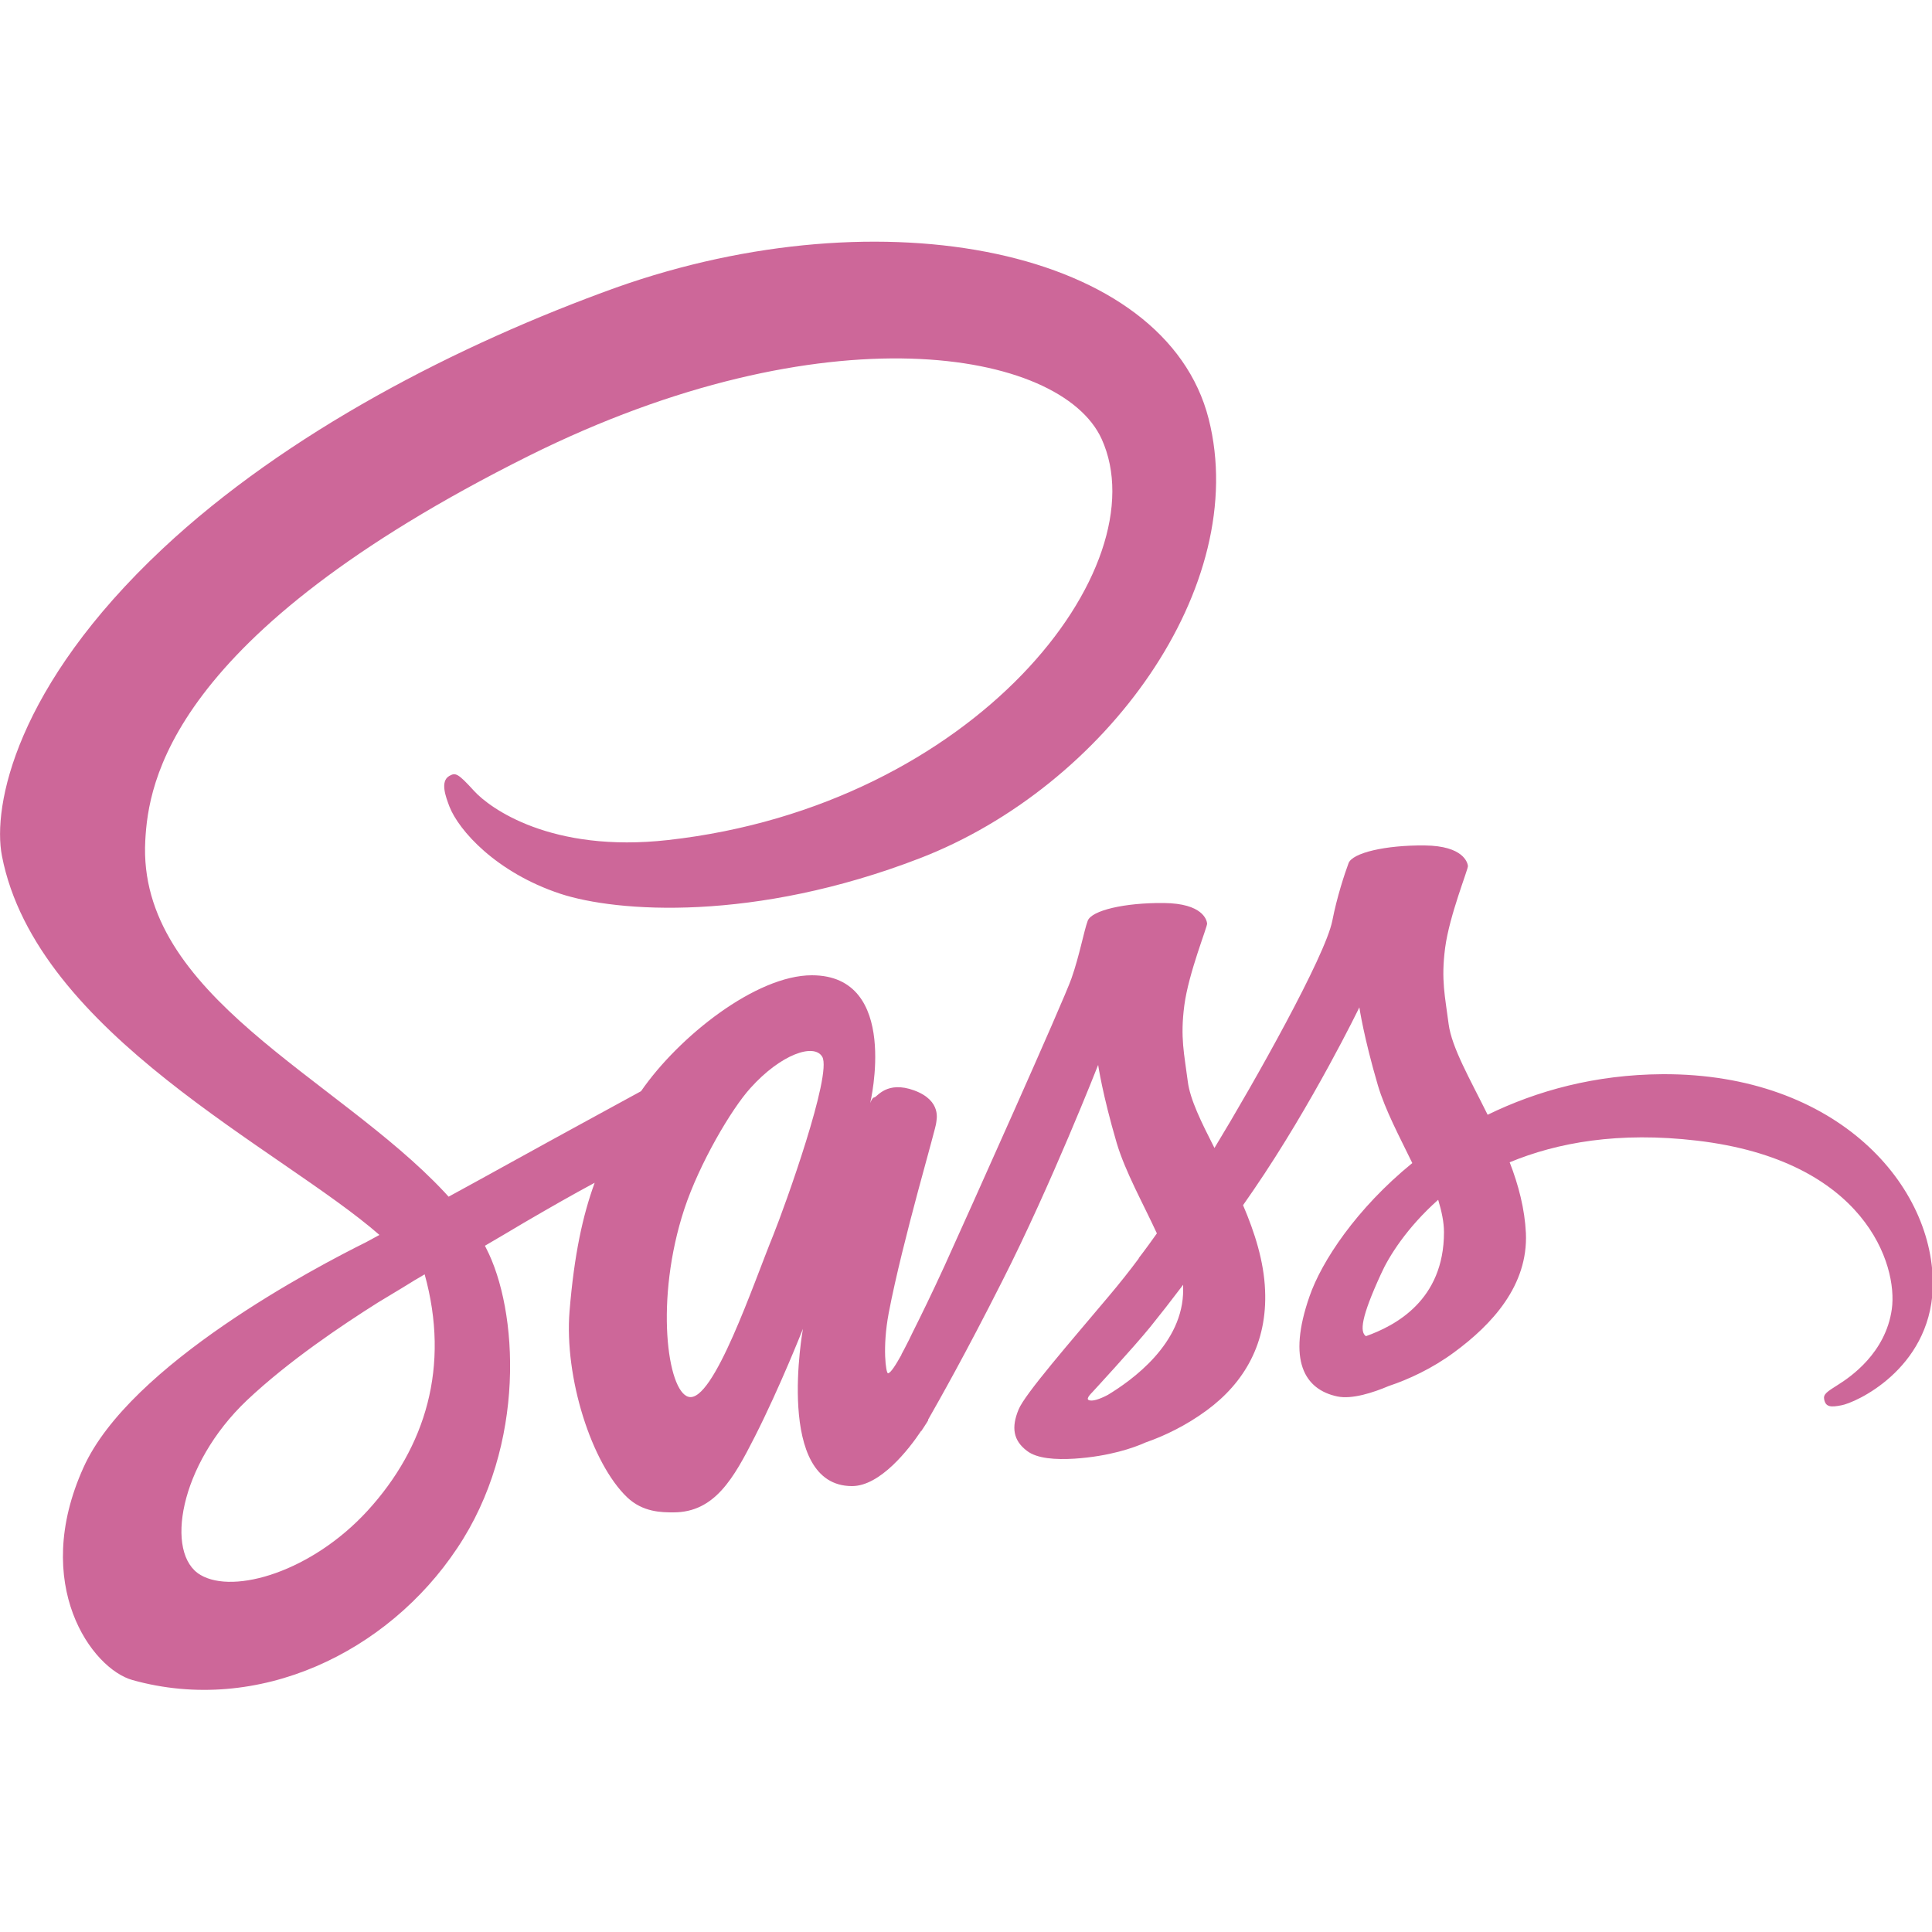
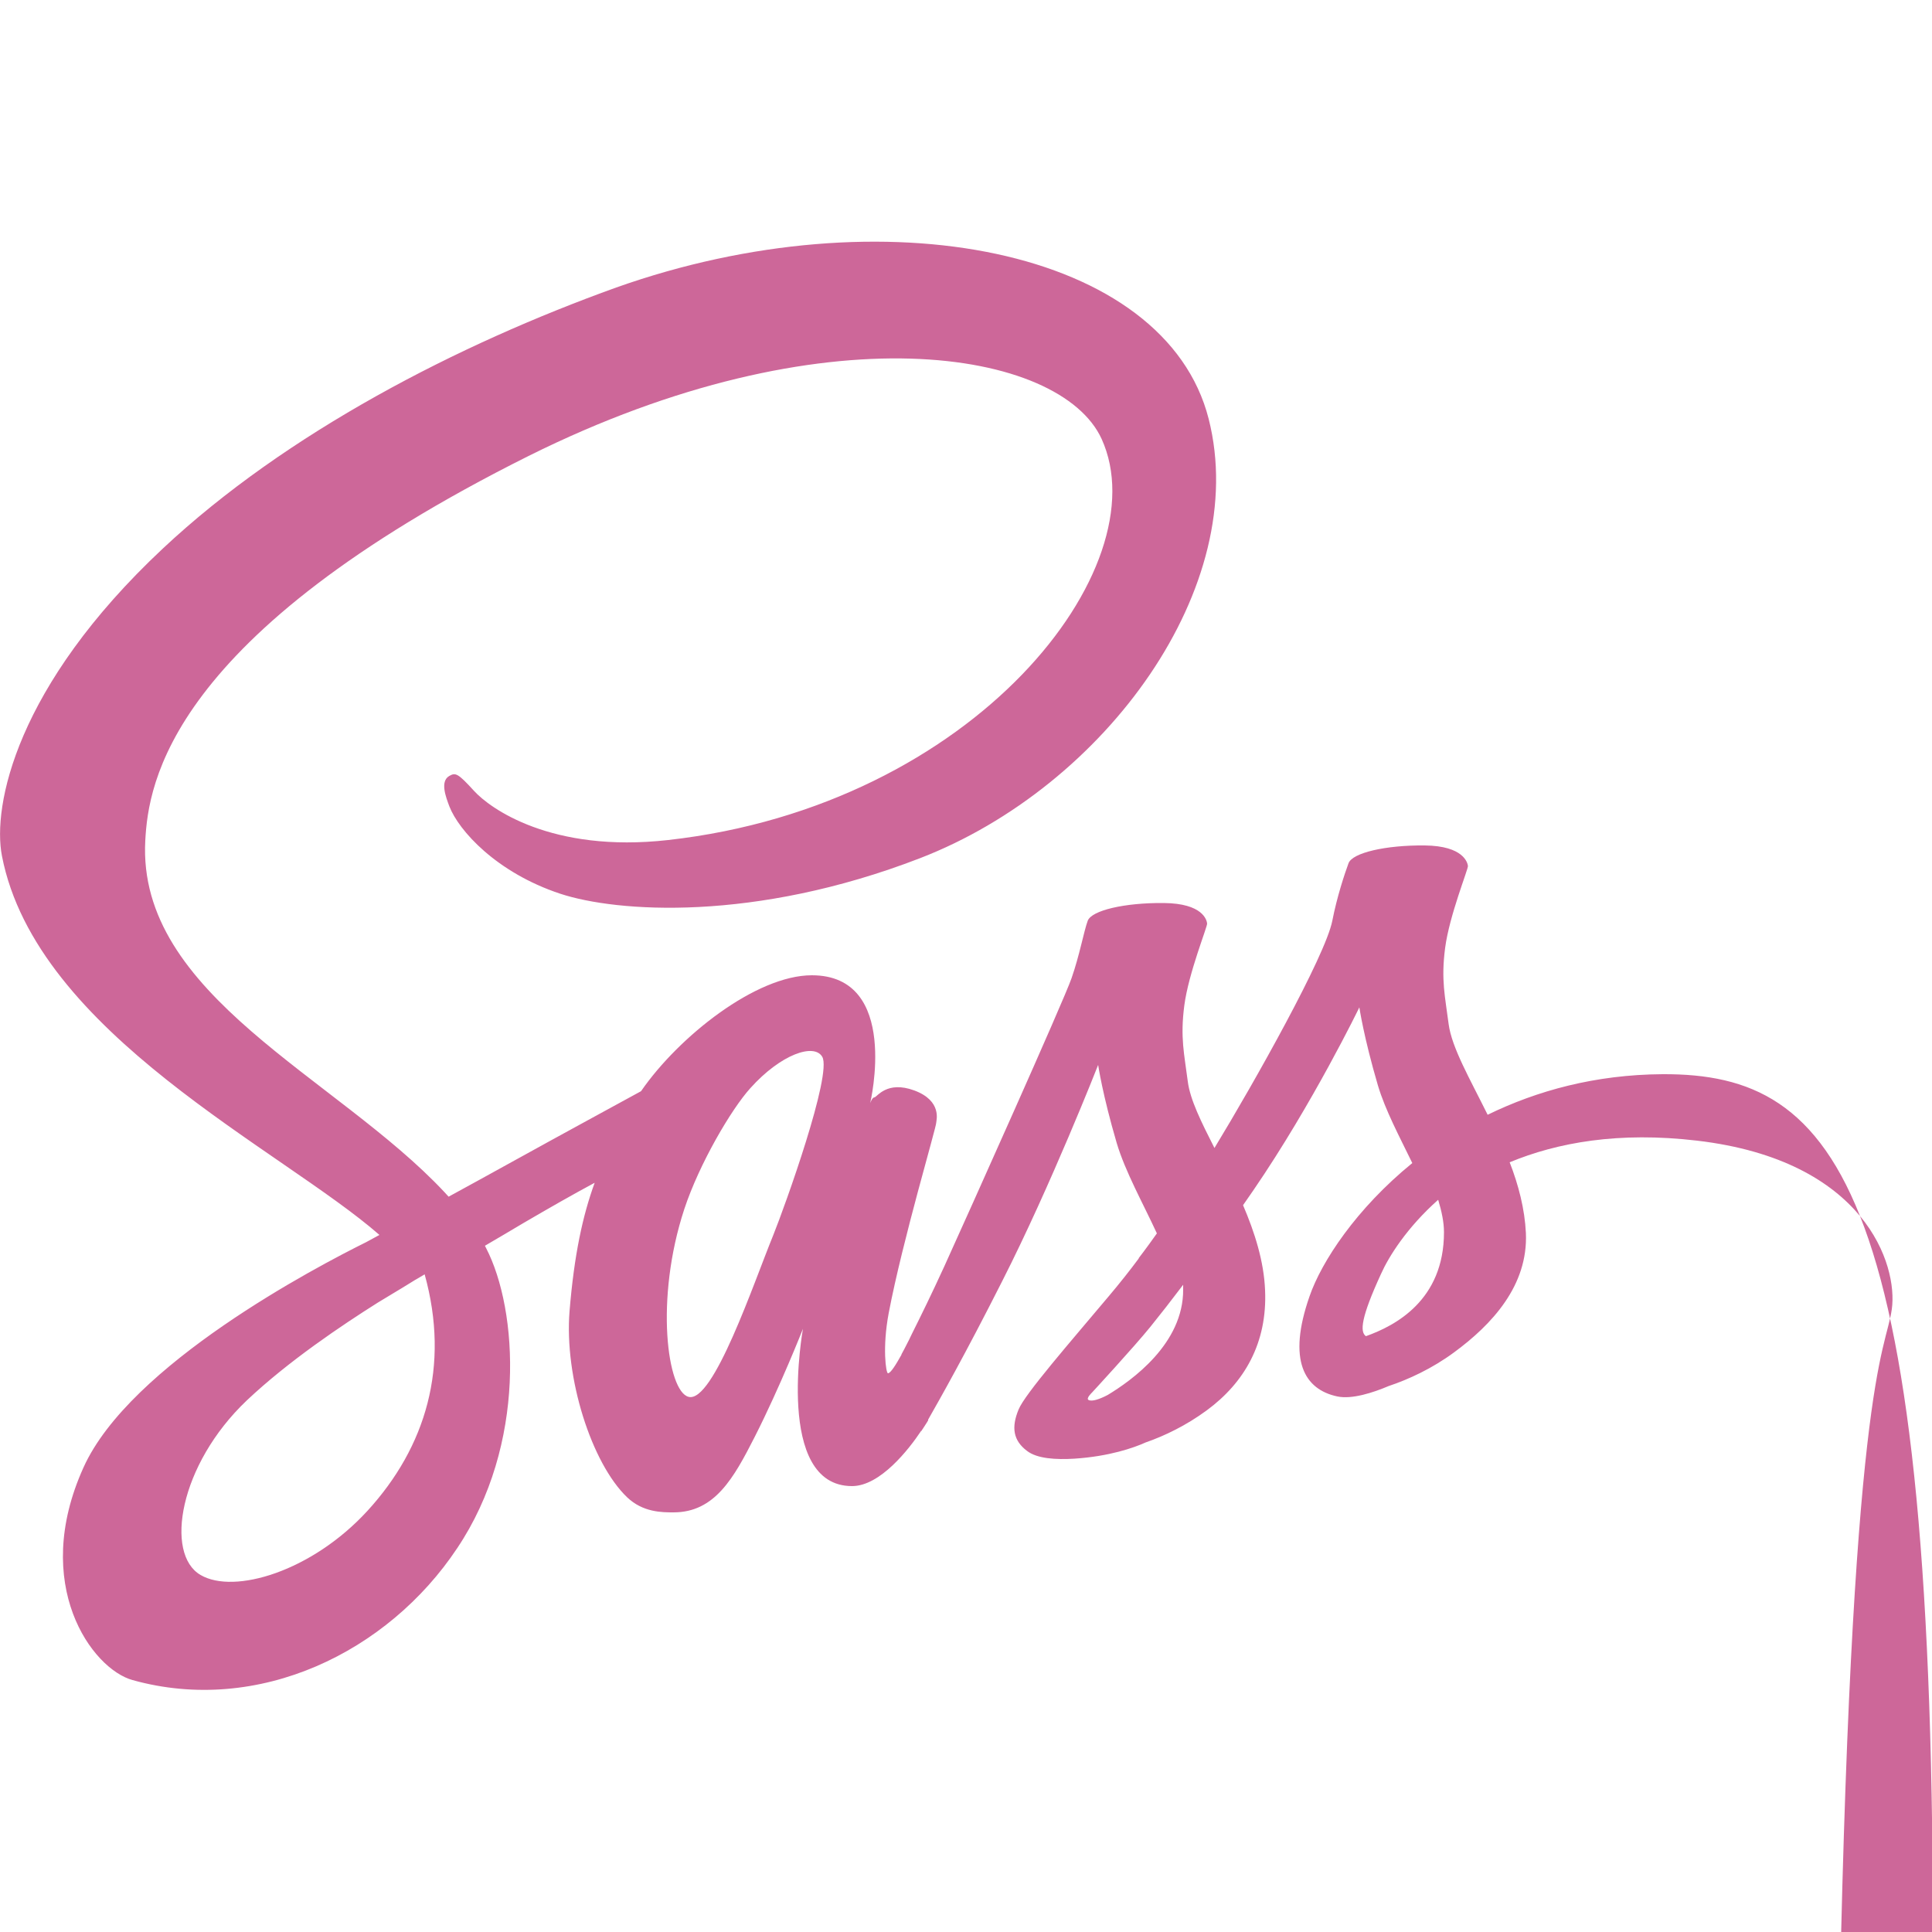
<svg xmlns="http://www.w3.org/2000/svg" width="500" height="500">
-   <path d="M430.3 278c-17.5.1-32.6 4.3-45.3 10.5-4.6-9.3-9.3-17.4-10.1-23.5-.9-7.1-2-11.3-.9-19.7 1.1-8.4 6-20.4 5.9-21.2s-1.1-5.2-11.2-5.3c-10.1-.1-18.7 1.9-19.7 4.6-1 2.7-3 8.7-4.2 14.9-1.8 9.1-20.1 41.7-30.5 58.8-3.4-6.7-6.3-12.5-6.9-17.2-.9-7.1-2-11.3-.9-19.7 1.1-8.4 6-20.4 5.9-21.2-.1-.9-1.1-5.2-11.2-5.3-10.1-.1-18.7 1.9-19.7 4.6-1 2.7-2.1 8.9-4.2 14.9s-26.5 60.4-32.9 74.5c-3.3 7.2-6.1 12.9-8.1 16.9s-.1.3-.3.7c-1.7 3.4-2.7 5.2-2.7 5.2v.1c-1.4 2.5-2.8 4.8-3.5 4.8-.5 0-1.5-6.6.2-15.6 3.6-18.9 12.4-48.3 12.3-49.3 0-.5 1.6-5.6-5.7-8.3-7.1-2.6-9.6 1.7-10.3 1.8-.6 0-1.1 1.5-1.1 1.5s7.9-33.1-15.1-33.1c-14.4 0-34.4 15.8-44.2 30-6.2 3.4-19.5 10.6-33.6 18.4-5.4 3-10.9 6-16.2 8.9-.4-.4-.7-.8-1.1-1.2-27.9-29.8-79.6-50.9-77.4-91 .8-14.6 5.9-52.9 99.2-99.5 76.5-38.1 137.7-27.6 148.3-4.4 15.1 33.2-32.7 94.9-112.2 103.8-30.3 3.4-46.2-8.3-50.2-12.7-4.2-4.6-4.8-4.8-6.4-3.9-2.5 1.4-.9 5.5 0 7.9 2.4 6.2 12.1 17.1 28.7 22.6 14.6 4.8 50.1 7.4 93.1-9.2 48.1-18.6 85.7-70.4 74.7-113.7-11.2-44-84.2-58.5-153.3-34C118.6 89.1 74.1 112 42.1 142 4.1 177.6-2 208.6.5 221.5c8.9 46 72.3 75.9 97.7 98.1-1.3.7-2.4 1.3-3.5 1.9-12.7 6.3-61.1 31.6-73.1 58.3-13.7 30.3 2.2 52.1 12.7 55 32.6 9.1 66.1-7.2 84-34.1 18-26.8 15.8-61.7 7.5-77.7l-.3-.6c3.3-1.9 6.6-3.9 10-5.9 6.5-3.8 12.8-7.4 18.4-10.4-3.1 8.5-5.3 18.6-6.5 33.2-1.4 17.2 5.7 39.4 14.9 48.2 4.1 3.9 9 3.9 12 3.9 10.7 0 15.6-8.9 21-19.5 6.6-13 12.5-28 12.5-28s-7.4 40.7 12.7 40.7c7.3 0 14.7-9.5 17.9-14.3v.1l.6-.9c.8-1.2 1.2-1.9 1.2-1.9v-.2c2.9-5.1 9.5-16.7 19.2-35.9 12.6-24.8 24.8-55.9 24.8-55.9s1.1 7.6 4.8 20.2c2.2 7.4 6.8 15.6 10.4 23.4-2.9 4.1-4.7 6.4-4.7 6.4v.1c-2.3 3.1-5 6.5-7.7 9.7-10 11.9-21.8 25.4-23.4 29.4-1.9 4.6-1.4 8 2.2 10.7 2.6 2 7.4 2.3 12.3 2 9-.6 15.3-2.8 18.4-4.2 4.9-1.7 10.5-4.4 15.8-8.3 9.8-7.2 15.7-17.5 15.1-31.1-.3-7.5-2.7-15-5.7-22l2.7-3.9c15.4-22.5 27.4-47.3 27.4-47.3s1.1 7.6 4.8 20.2c1.9 6.4 5.6 13.3 8.9 20.1-14.5 11.8-23.5 25.5-26.6 34.5-5.8 16.6-1.3 24.1 7.2 25.9 3.8.8 9.3-1 13.3-2.7 5.1-1.7 11.2-4.5 16.9-8.7 9.8-7.2 19.2-17.3 18.6-30.9-.3-6.2-1.9-12.4-4.2-18.3 12.3-5.1 28.2-8 48.5-5.6 43.5 5.1 52 32.2 50.4 43.6-1.6 11.4-10.8 17.6-13.8 19.5-3 1.9-4 2.5-3.7 3.9.4 2 1.8 2 4.4 1.5 3.6-.6 22.8-9.2 23.7-30.2.8-26.5-24.7-55.7-69.9-55.5zM95.1 391c-14.4 15.7-34.5 21.7-43.2 16.6-9.3-5.4-5.6-28.5 12-45.2 10.8-10.2 24.7-19.5 33.9-25.3 2.1-1.3 5.2-3.1 8.9-5.4.6-.4 1-.6 1-.6.7-.4 1.5-.9 2.2-1.3 6.6 23.8.3 44.7-14.8 61.2zm105-71.3c-5 12.2-15.5 43.5-21.9 41.8-5.5-1.4-8.8-25.2-1.1-48.6 3.9-11.8 12.2-25.9 17.1-31.3 7.9-8.8 16.5-11.7 18.6-8.1 2.6 4.5-9.6 38.5-12.7 46.2zm86.6 41.3c-2.1 1.1-4.1 1.8-5 1.3-.7-.4.9-1.9.9-1.9s10.8-11.7 15.1-17c2.5-3.1 5.4-6.8 8.5-10.9v1.2c.1 14.1-13.4 23.6-19.5 27.3zm66.8-15.2c-1.6-1.1-1.3-4.8 3.9-16.1 2-4.5 6.7-12 14.8-19.2.9 3 1.5 5.8 1.5 8.4 0 17.6-12.6 24.2-20.2 26.9z" style="fill:#cd6799" />
+   <path d="M430.3 278c-17.5.1-32.6 4.3-45.3 10.5-4.6-9.3-9.3-17.4-10.1-23.5-.9-7.1-2-11.3-.9-19.7 1.1-8.4 6-20.4 5.9-21.2s-1.1-5.2-11.2-5.3c-10.1-.1-18.7 1.9-19.7 4.6-1 2.7-3 8.7-4.2 14.9-1.8 9.1-20.1 41.7-30.5 58.8-3.4-6.7-6.3-12.5-6.9-17.2-.9-7.1-2-11.3-.9-19.7 1.1-8.4 6-20.4 5.9-21.2-.1-.9-1.1-5.2-11.2-5.3-10.1-.1-18.7 1.9-19.7 4.6-1 2.7-2.1 8.9-4.2 14.9s-26.5 60.4-32.9 74.5c-3.3 7.2-6.1 12.9-8.1 16.9s-.1.3-.3.7c-1.7 3.4-2.7 5.2-2.7 5.2v.1c-1.4 2.5-2.8 4.8-3.5 4.8-.5 0-1.5-6.6.2-15.6 3.6-18.9 12.4-48.3 12.3-49.3 0-.5 1.6-5.6-5.7-8.3-7.1-2.6-9.6 1.7-10.3 1.8-.6 0-1.1 1.5-1.1 1.5s7.9-33.1-15.1-33.1c-14.4 0-34.4 15.8-44.2 30-6.2 3.4-19.5 10.6-33.6 18.4-5.4 3-10.9 6-16.2 8.9-.4-.4-.7-.8-1.1-1.2-27.9-29.8-79.6-50.9-77.4-91 .8-14.6 5.9-52.9 99.2-99.5 76.5-38.1 137.7-27.6 148.3-4.4 15.1 33.2-32.7 94.9-112.2 103.8-30.3 3.4-46.2-8.3-50.2-12.7-4.2-4.6-4.8-4.8-6.4-3.9-2.5 1.4-.9 5.5 0 7.9 2.4 6.2 12.1 17.1 28.7 22.6 14.6 4.8 50.1 7.4 93.1-9.2 48.1-18.6 85.7-70.4 74.7-113.7-11.2-44-84.2-58.5-153.3-34C118.6 89.1 74.1 112 42.1 142 4.1 177.6-2 208.6.5 221.5c8.9 46 72.3 75.9 97.7 98.1-1.3.7-2.4 1.3-3.5 1.9-12.7 6.3-61.1 31.6-73.1 58.3-13.7 30.3 2.2 52.1 12.7 55 32.6 9.1 66.1-7.2 84-34.1 18-26.8 15.8-61.7 7.5-77.7l-.3-.6c3.3-1.9 6.6-3.9 10-5.9 6.5-3.8 12.8-7.4 18.4-10.4-3.1 8.5-5.3 18.6-6.5 33.2-1.4 17.2 5.7 39.4 14.9 48.2 4.1 3.9 9 3.9 12 3.9 10.7 0 15.6-8.9 21-19.5 6.6-13 12.5-28 12.5-28s-7.4 40.7 12.7 40.7c7.3 0 14.7-9.5 17.9-14.3v.1l.6-.9c.8-1.2 1.2-1.9 1.2-1.9v-.2c2.9-5.1 9.5-16.7 19.2-35.9 12.6-24.8 24.8-55.9 24.8-55.9s1.1 7.6 4.8 20.2c2.2 7.4 6.8 15.6 10.4 23.4-2.9 4.1-4.7 6.4-4.7 6.4v.1c-2.3 3.1-5 6.5-7.7 9.7-10 11.9-21.8 25.4-23.4 29.4-1.9 4.6-1.4 8 2.2 10.7 2.6 2 7.4 2.3 12.3 2 9-.6 15.3-2.8 18.4-4.2 4.9-1.7 10.5-4.4 15.8-8.3 9.8-7.2 15.7-17.5 15.1-31.1-.3-7.5-2.7-15-5.7-22l2.7-3.9c15.4-22.5 27.4-47.3 27.4-47.3s1.1 7.6 4.8 20.2c1.9 6.4 5.6 13.3 8.9 20.1-14.5 11.8-23.5 25.5-26.6 34.5-5.8 16.6-1.3 24.1 7.2 25.9 3.8.8 9.3-1 13.3-2.7 5.1-1.7 11.2-4.5 16.9-8.7 9.8-7.2 19.2-17.3 18.6-30.9-.3-6.2-1.9-12.4-4.2-18.3 12.3-5.1 28.2-8 48.5-5.6 43.5 5.1 52 32.2 50.4 43.6-1.6 11.4-10.8 17.6-13.8 195-3 1.9-4 2.5-3.7 3.9.4 2 1.8 2 4.4 1.5 3.6-.6 22.8-9.2 23.7-30.2.8-202-24.7-231.2-69.9-231zM95.1 391c-14.4 15.7-34.5 21.7-43.2 16.6-9.3-5.4-5.6-28.5 12-45.2 10.8-10.2 24.7-19.5 33.9-25.3 2.1-1.3 5.2-3.1 8.9-5.4.6-.4 1-.6 1-.6.7-.4 1.5-.9 2.2-1.3 6.6 23.8.3 44.7-14.8 61.2zm105-71.3c-5 12.2-15.5 43.5-21.9 41.8-5.5-1.4-8.8-25.2-1.1-48.6 3.9-11.8 12.2-25.9 17.1-31.3 7.9-8.8 16.5-11.7 18.6-8.1 2.6 4.5-9.6 38.5-12.7 46.2zm86.6 41.3c-2.1 1.1-4.1 1.8-5 1.3-.7-.4.9-1.9.9-1.9s10.8-11.7 15.1-17c2.5-3.1 5.4-6.8 8.5-10.9v1.2c.1 14.1-13.4 23.6-19.5 27.3zm66.8-15.2c-1.6-1.1-1.3-4.8 3.9-16.1 2-4.5 6.7-12 14.8-19.2.9 3 1.5 5.8 1.5 8.4 0 17.6-12.6 24.2-20.2 26.9z" style="fill:#cd6799" />
</svg>
